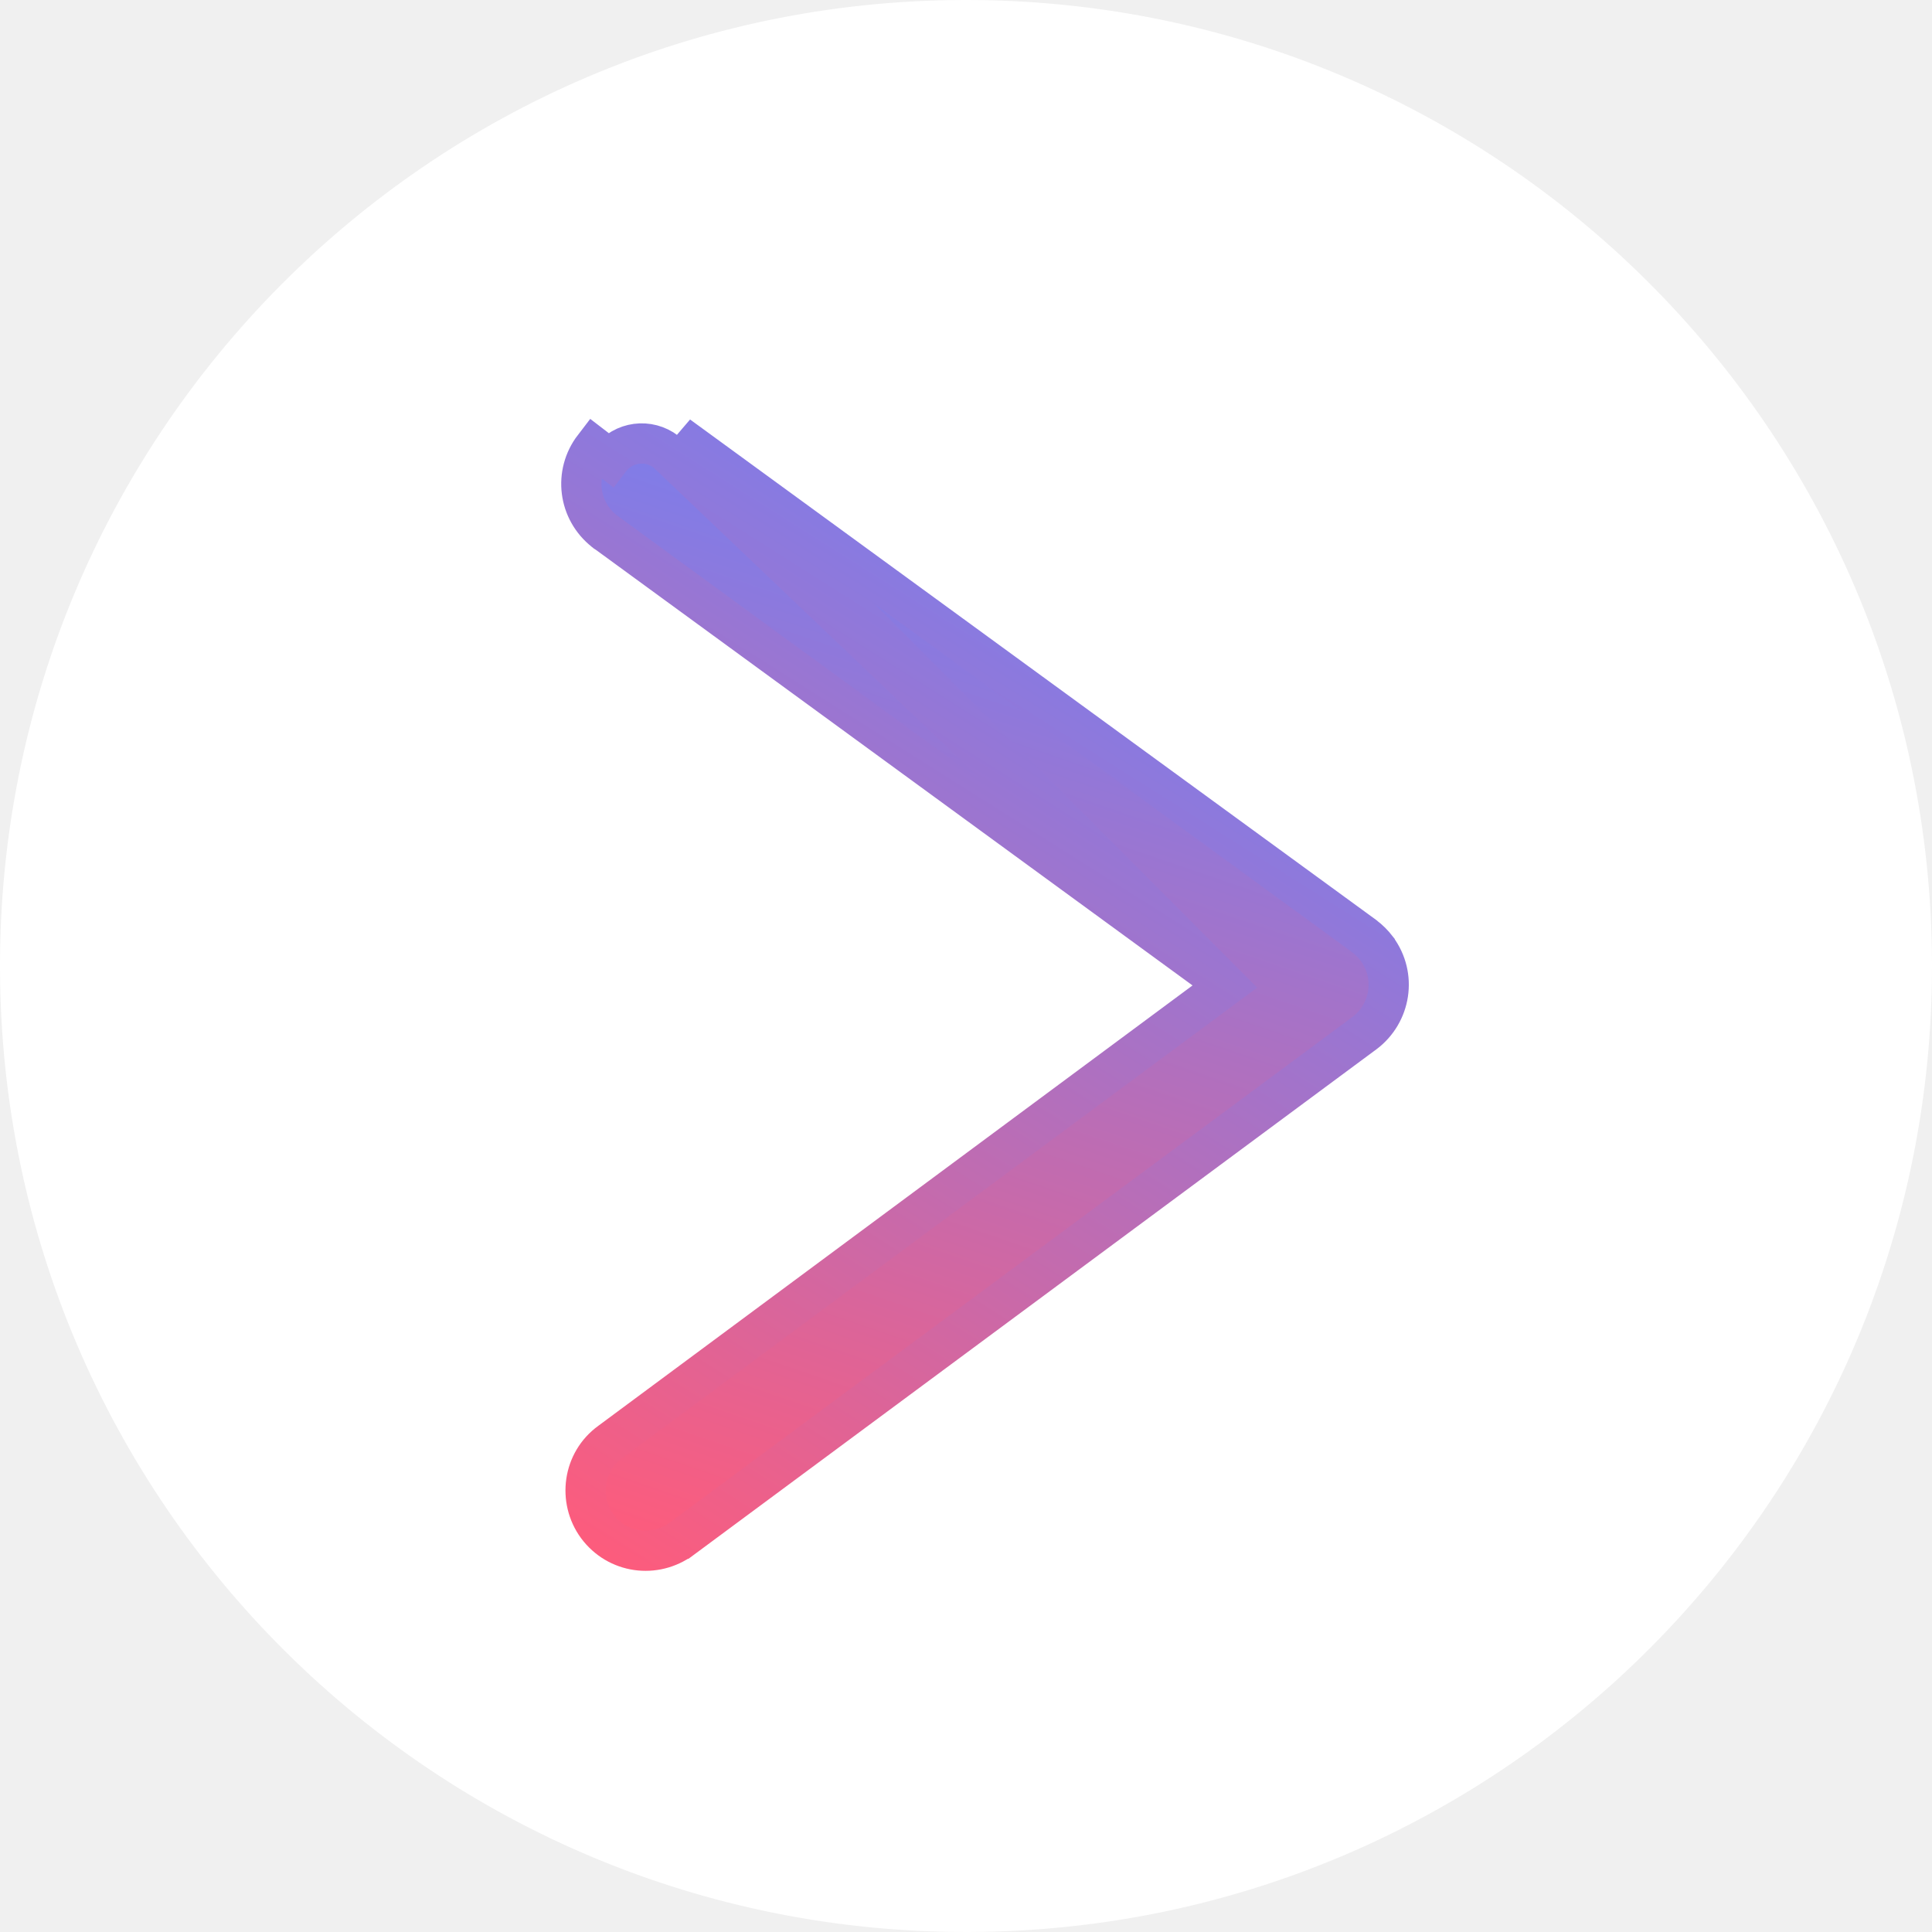
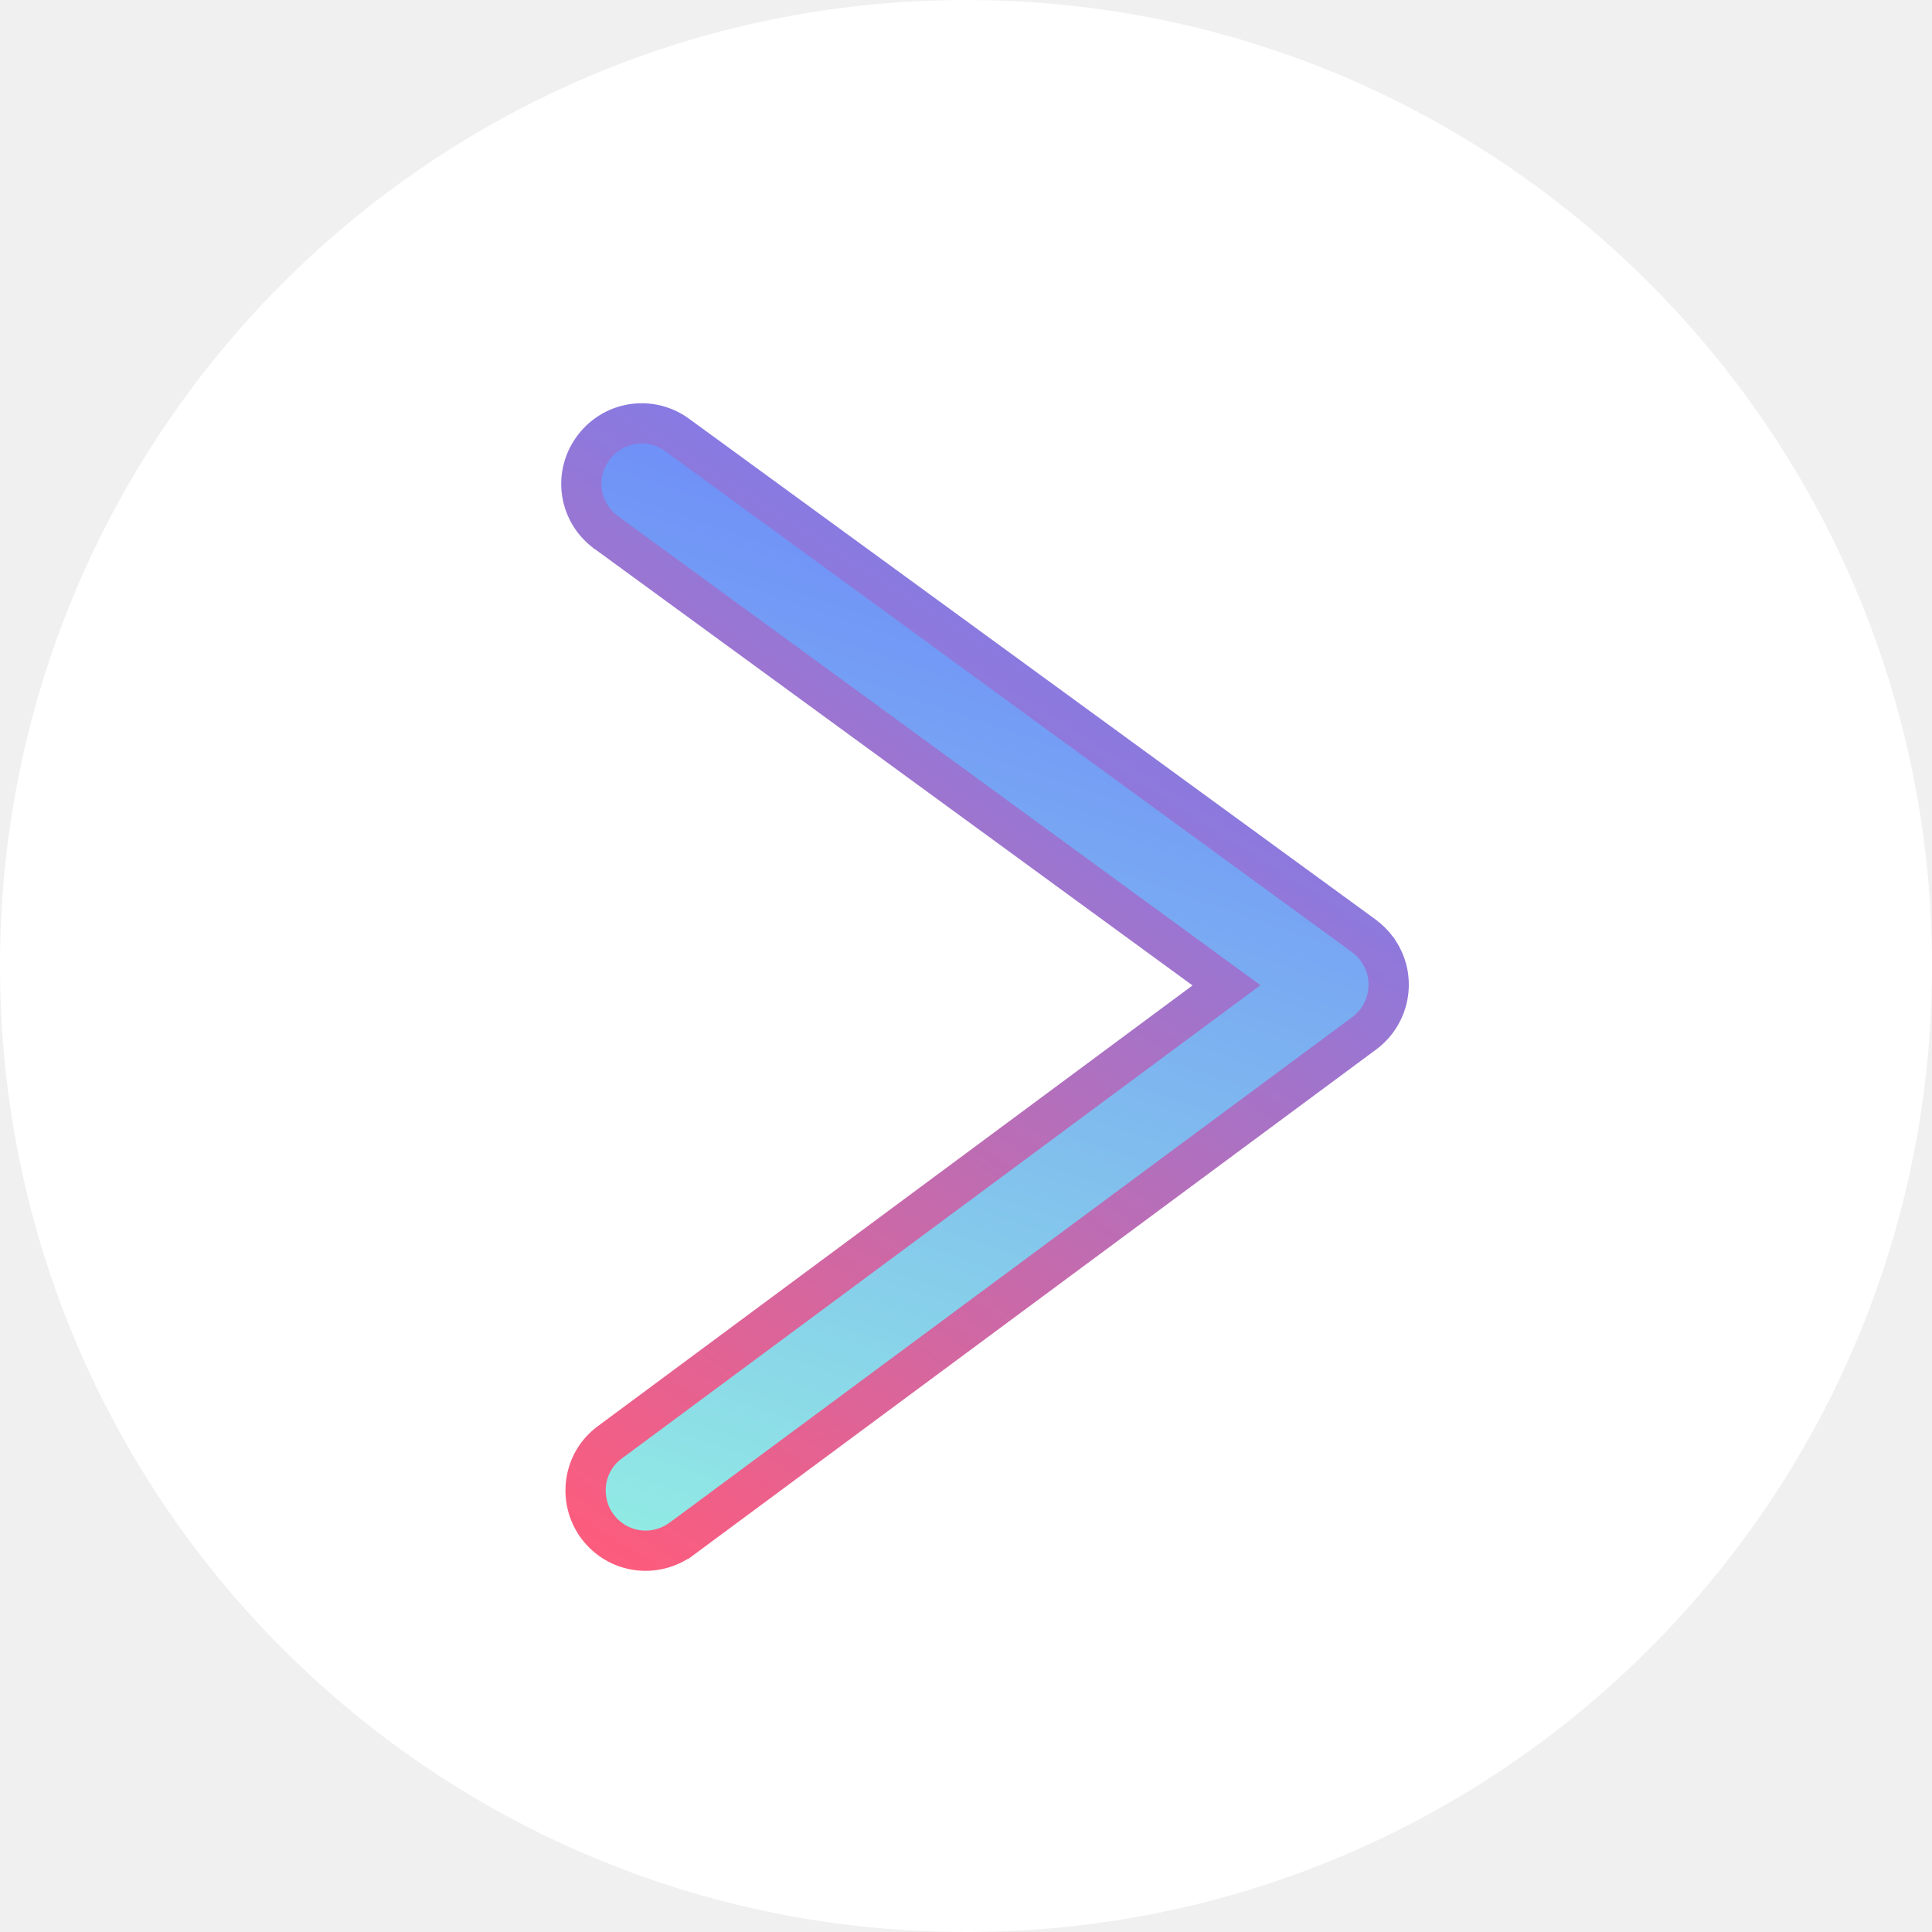
<svg xmlns="http://www.w3.org/2000/svg" width="24" height="24" viewBox="0 0 24 24" fill="none">
  <circle cx="12" cy="12" r="12" transform="rotate(179.805 12 12)" fill="white" />
-   <path d="M15.236 12.24L7.541 6.622L7.53 6.615L7.527 6.612C7.524 6.61 7.522 6.608 7.519 6.606C7.517 6.605 7.515 6.603 7.512 6.601C7.511 6.6 7.51 6.6 7.509 6.599C7.185 6.344 7.126 5.882 7.378 5.554C7.378 5.554 7.378 5.554 7.378 5.554L7.576 5.706C7.745 5.485 8.055 5.444 8.276 5.613L15.236 12.24ZM15.236 12.24L7.581 17.913C7.241 18.158 7.179 18.631 7.419 18.959L7.419 18.959C7.669 19.297 8.136 19.361 8.469 19.114L8.47 19.114L16.948 12.835L16.948 12.835L16.95 12.834C17.277 12.587 17.352 12.122 17.103 11.786L17.103 11.786L17.102 11.783C17.057 11.725 17.005 11.673 16.946 11.629L16.946 11.629L16.944 11.627L8.425 5.413L15.236 12.24Z" fill="url(#paint0_linear_0_1)" stroke="url(#paint1_linear_0_1)" stroke-width="0.5" />
+   <path d="M7.378 5.554C7.63 5.225 8.095 5.162 8.425 5.413L16.944 11.627L16.946 11.629L16.946 11.629C17.005 11.673 17.057 11.725 17.102 11.783L17.103 11.786L17.103 11.786C17.352 12.122 17.277 12.587 16.95 12.834L16.948 12.835L16.948 12.835L8.47 19.114L8.469 19.114C8.136 19.361 7.669 19.297 7.419 18.959L7.419 18.959L7.419 18.959C7.179 18.631 7.241 18.158 7.581 17.913L15.236 12.24L7.541 6.622L7.53 6.615L7.527 6.612C7.525 6.611 7.523 6.609 7.52 6.607C7.518 6.606 7.515 6.604 7.512 6.601C7.511 6.6 7.51 6.6 7.509 6.599C7.185 6.344 7.126 5.882 7.378 5.554ZM7.378 5.554C7.378 5.554 7.378 5.554 7.378 5.554L7.576 5.706L7.378 5.554Z" fill="url(#paint0_linear_0_1)" stroke="url(#paint1_linear_0_1)" stroke-width="0.5" />
  <defs>
    <linearGradient id="paint0_linear_0_1" x1="13" y1="5" x2="6.5" y2="24" gradientUnits="userSpaceOnUse">
      <stop stop-color="#6A82FB" />
-       <stop offset="0.743" stop-color="#FC5C7D" />
+       <stop offset="0.743" stop-color="#91EAE4" />
    </linearGradient>
    <linearGradient id="paint1_linear_0_1" x1="17.5" y1="7" x2="5.5" y2="26" gradientUnits="userSpaceOnUse">
      <stop offset="0.009" stop-color="#6A82FB" />
      <stop offset="0.699" stop-color="#FC5C7D" />
    </linearGradient>
  </defs>
</svg>
